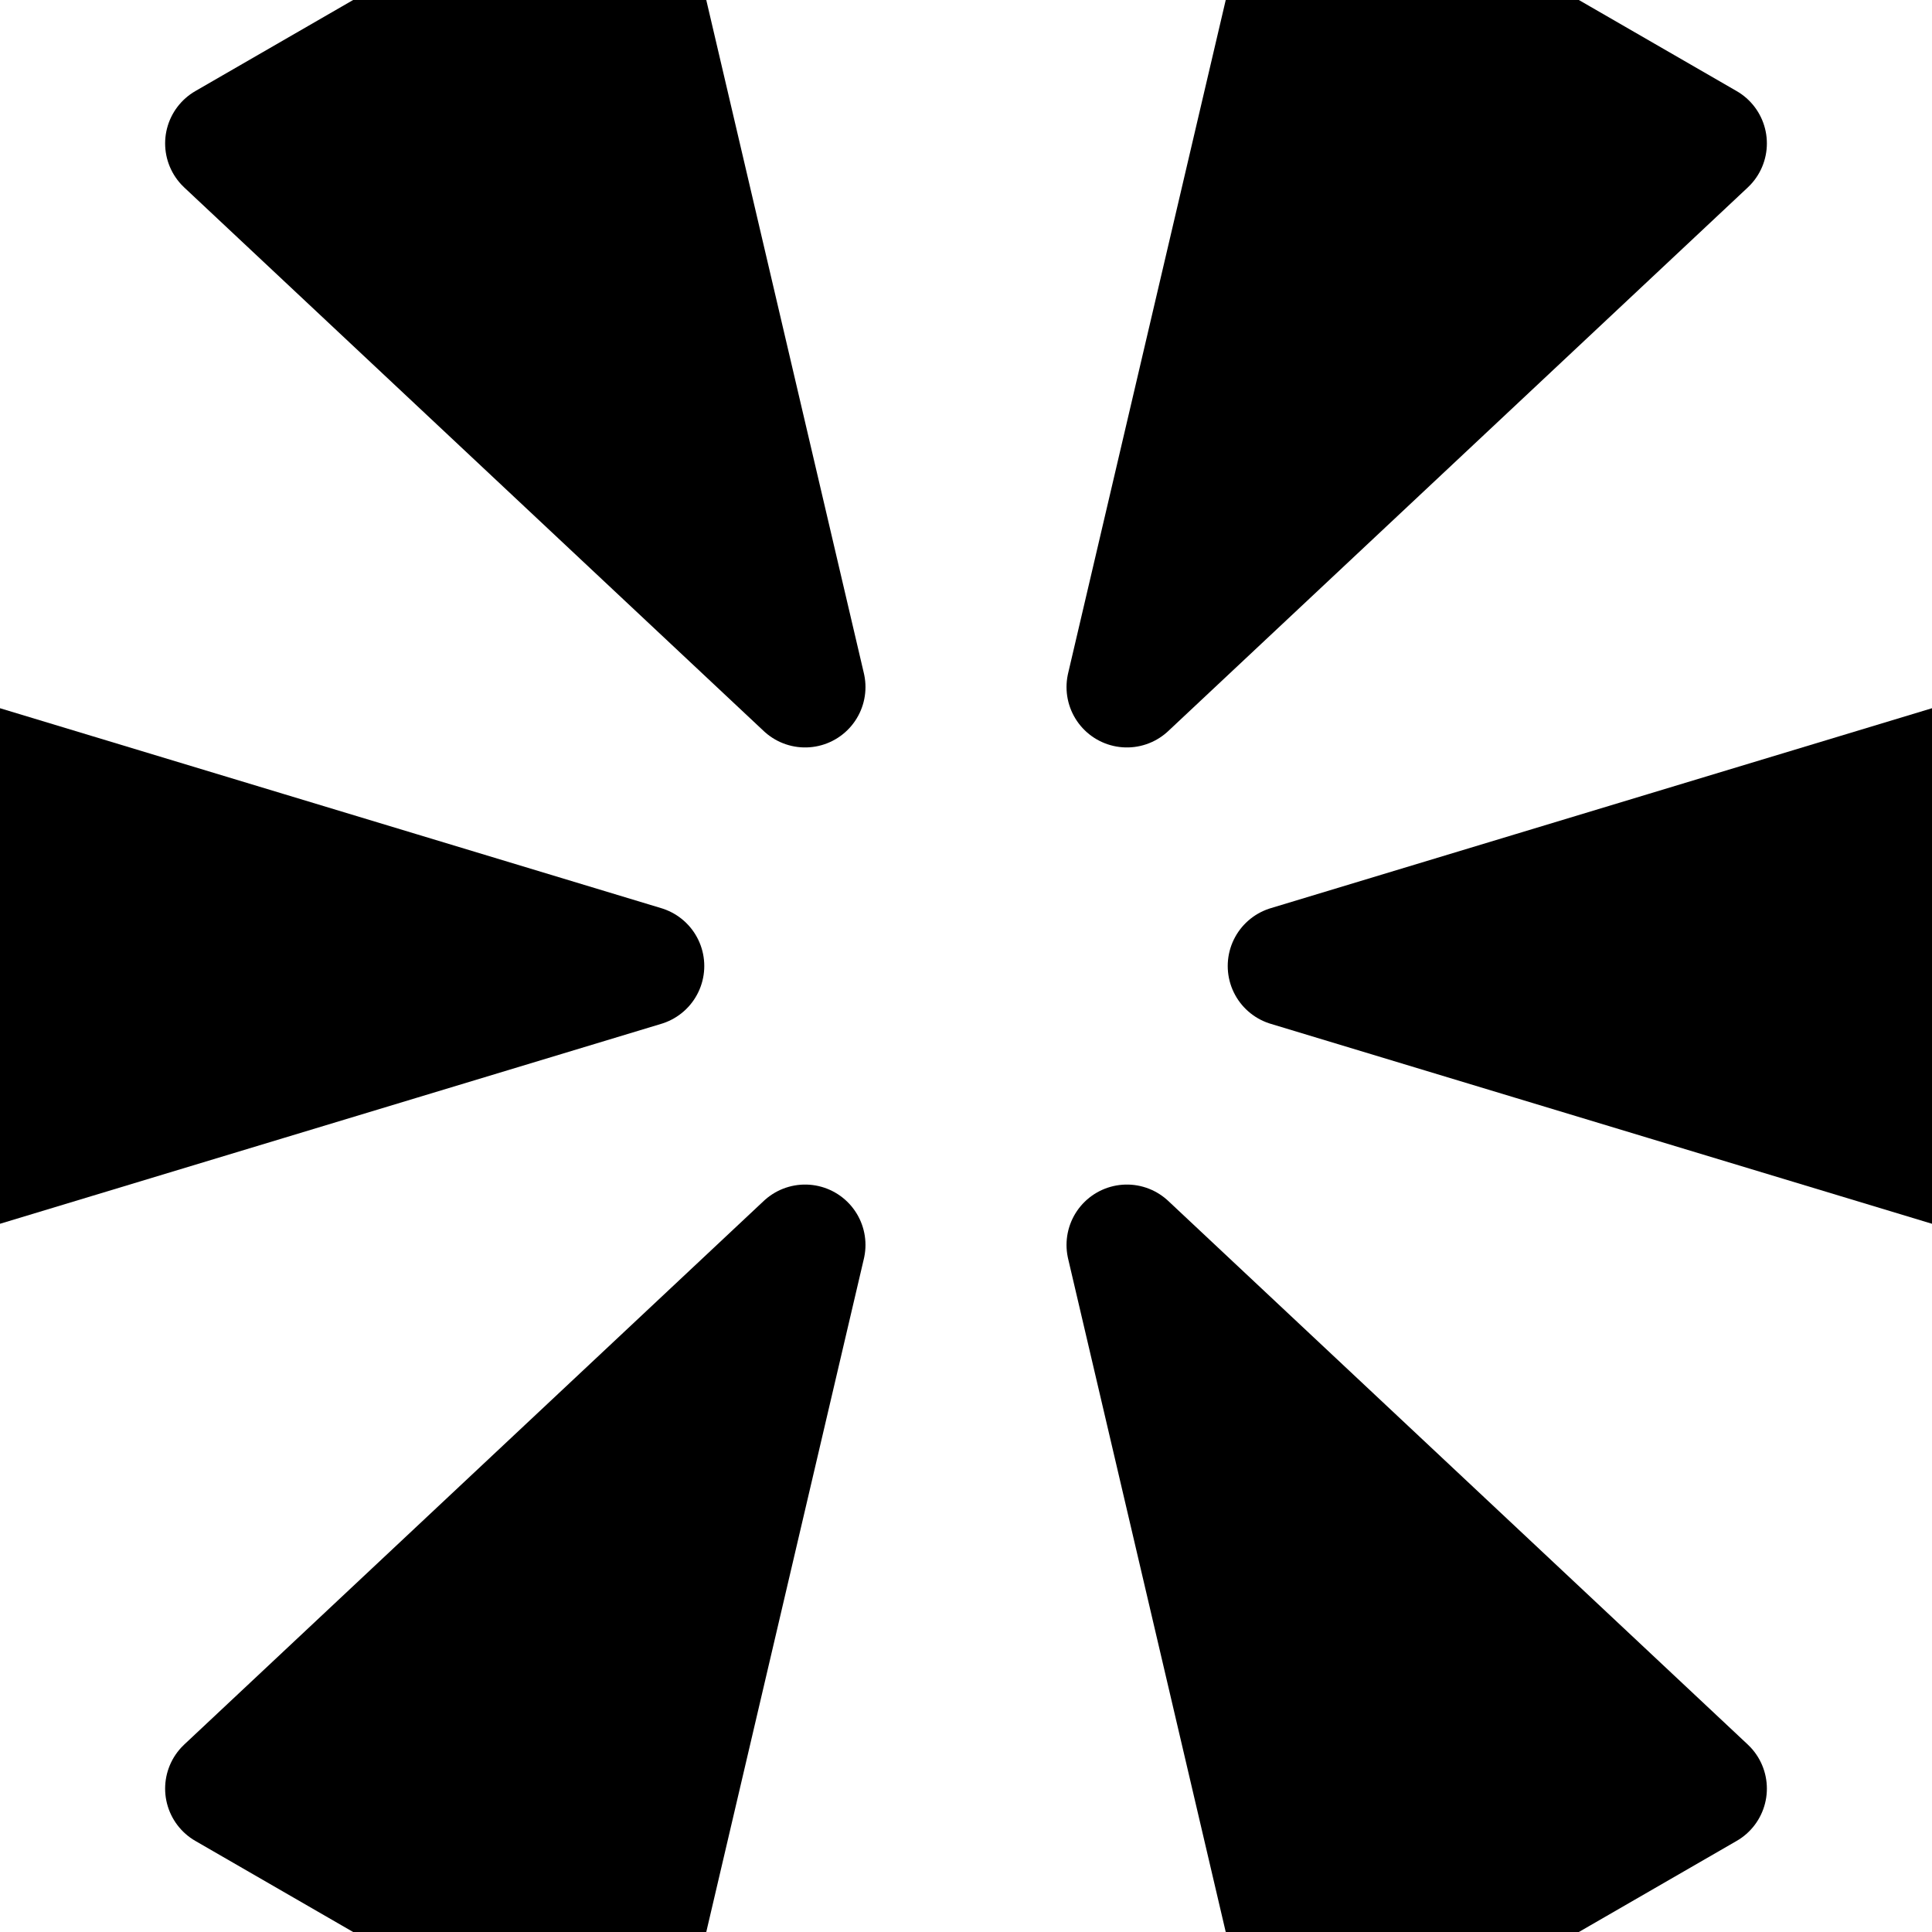
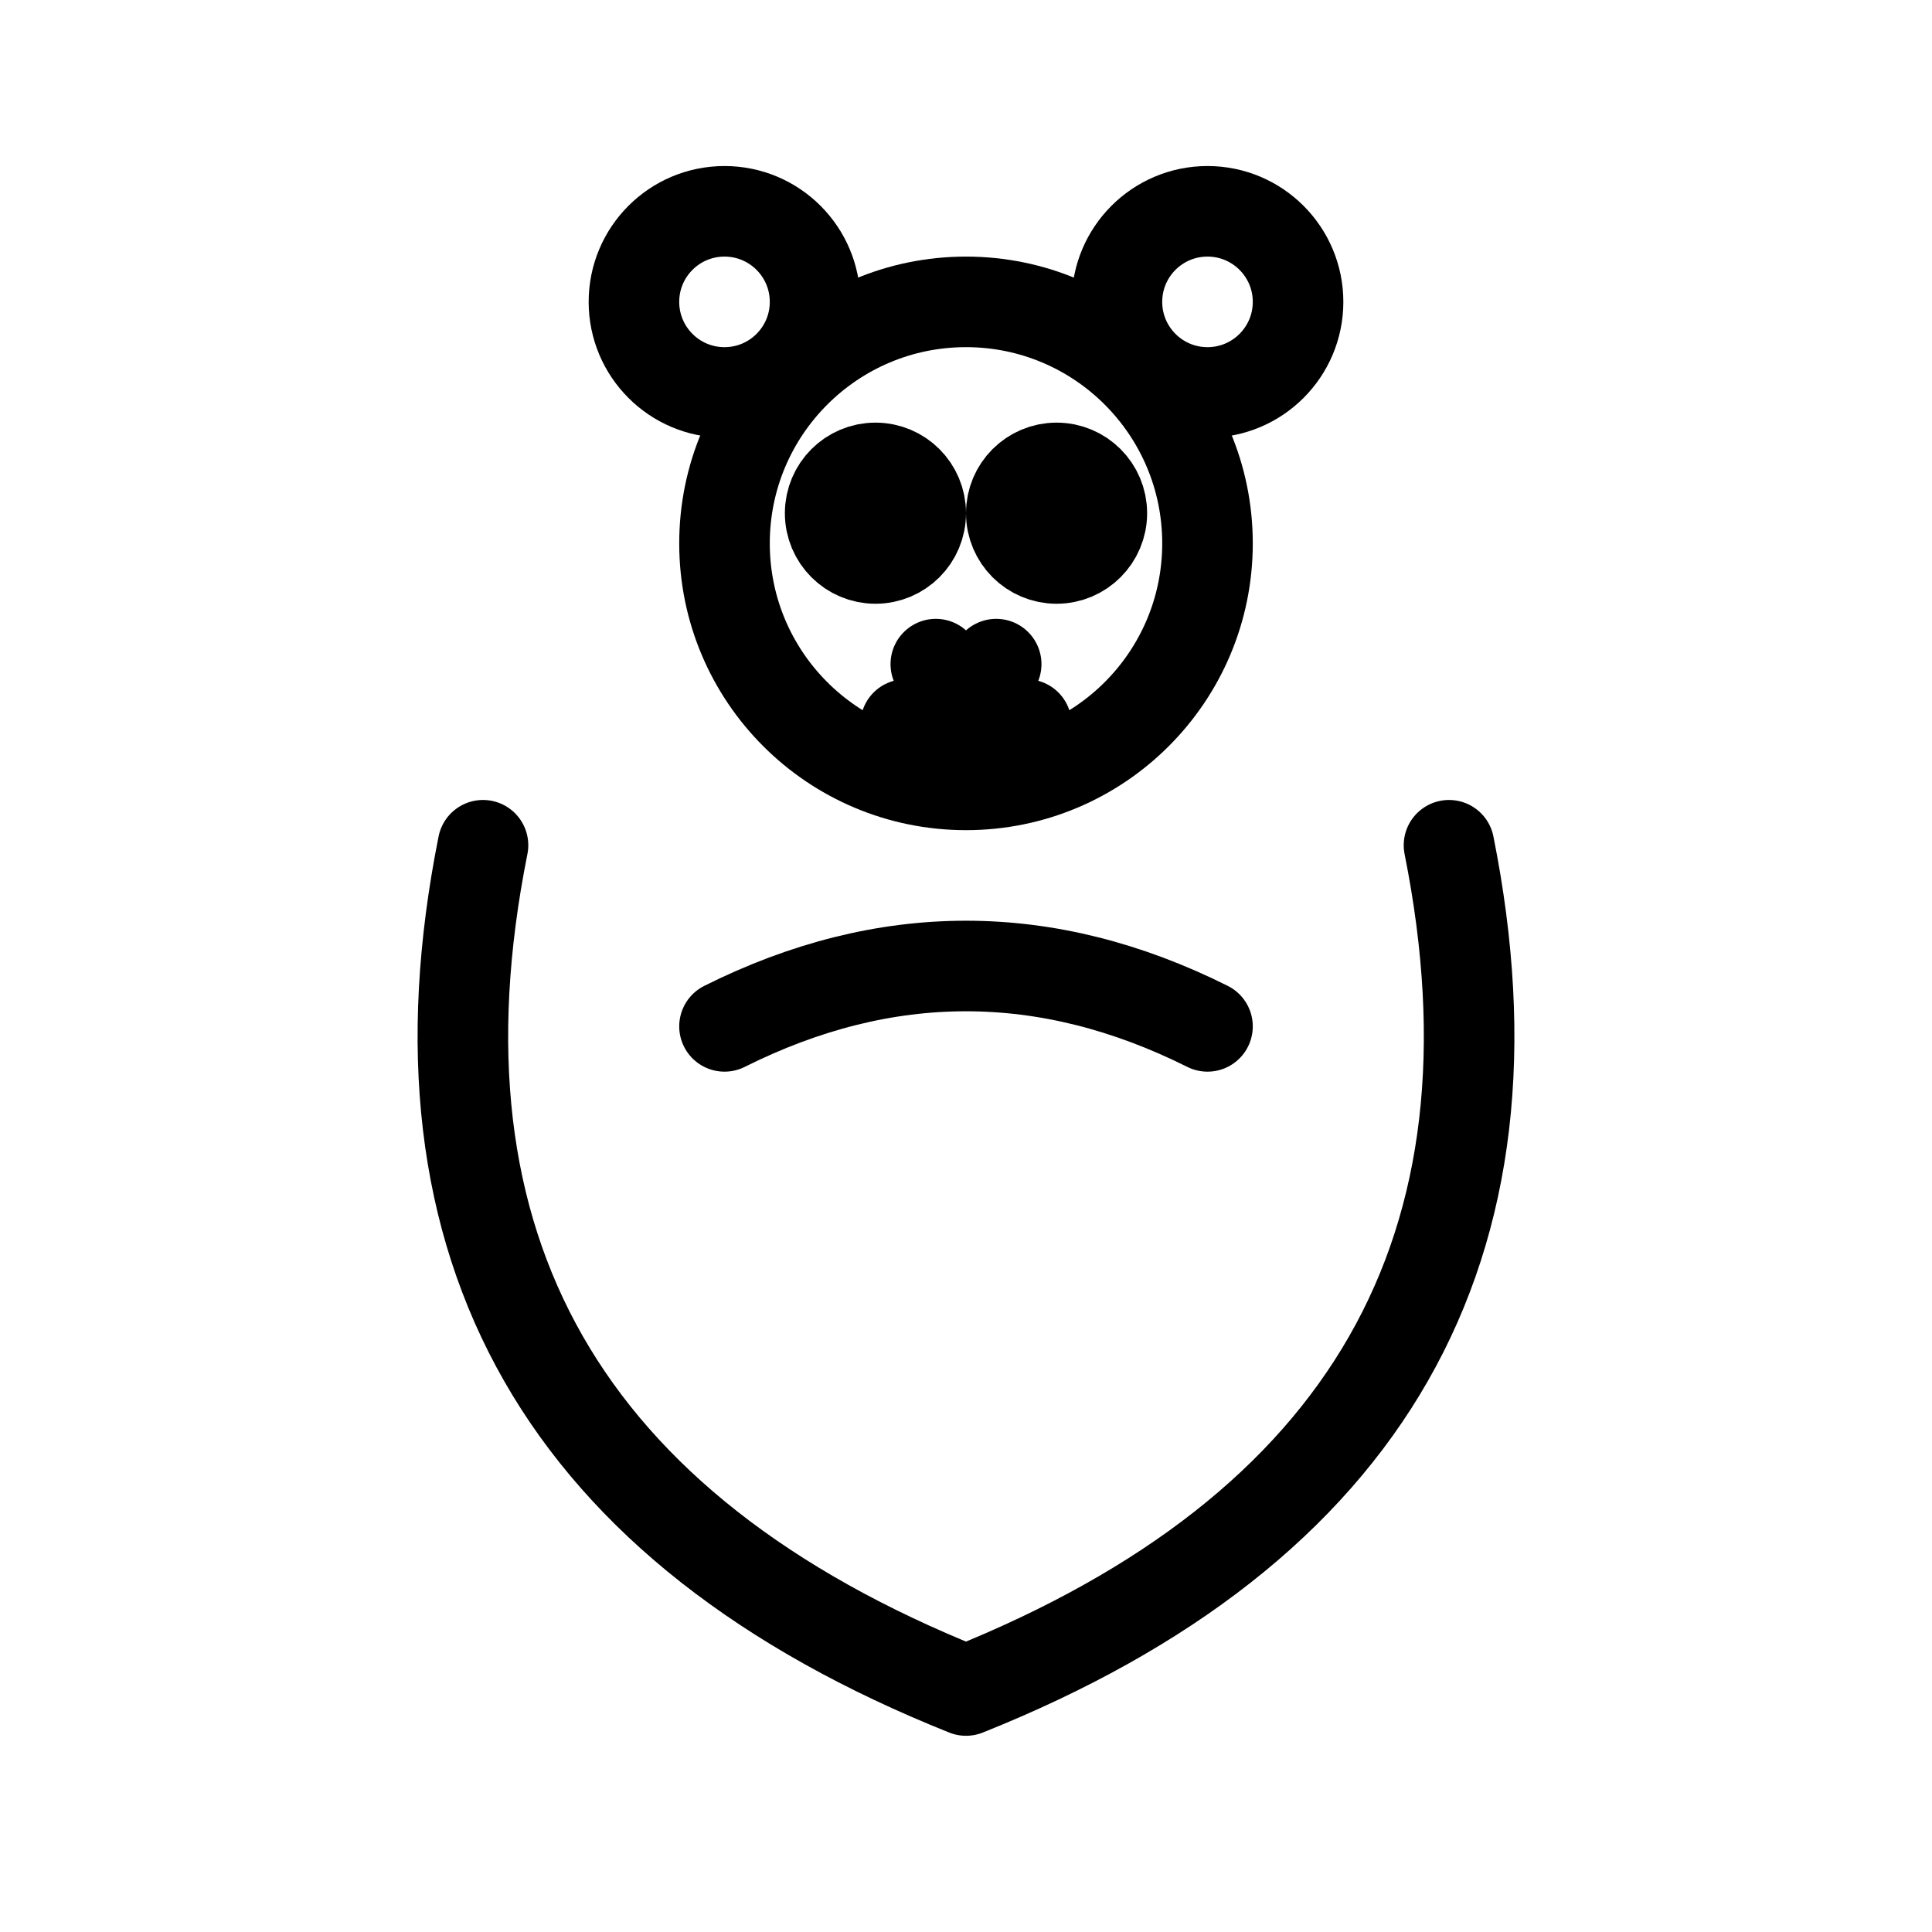
- <svg xmlns="http://www.w3.org/2000/svg" viewBox="0 0 64 64" fill="none" stroke="currentColor" stroke-width="4" stroke-linejoin="round">
-   <polygon points="67.87,24.38 67.87,39.62 42.67,32.00" fill="currentColor" />
-   <polygon points="56.53,59.25 43.33,66.87 37.33,41.24" fill="currentColor" />
-   <polygon points="20.67,66.87 7.47,59.25 26.67,41.24" fill="currentColor" />
-   <polygon points="-3.87,39.62 -3.87,24.38 21.33,32.00" fill="currentColor" />
-   <polygon points="7.47,4.75 20.67,-2.87 26.67,22.76" fill="currentColor" />
-   <polygon points="43.33,-2.87 56.53,4.75 37.33,22.76" fill="currentColor" />
+ <svg xmlns="http://www.w3.org/2000/svg" viewBox="0 0 64 64" fill="none" stroke="currentColor" stroke-width="3" stroke-linecap="round" stroke-linejoin="round">
+   <circle cx="32" cy="18" r="8" />
+   <circle cx="24" cy="10" r="3" />
+   <circle cx="40" cy="10" r="3" />
+   <circle cx="29" cy="17" r="1.5" fill="currentColor" />
+   <circle cx="35" cy="17" r="1.5" fill="currentColor" />
+   <path d="M31 22 Q32 23 33 22" stroke="currentColor" />
+   <path d="M30 24 Q32 26 34 24" />
+   <path d="M16 28 Q12 48 32 56 Q52 48 48 28" />
+   <path d="M24 34 Q32 30 40 34" />
</svg>
